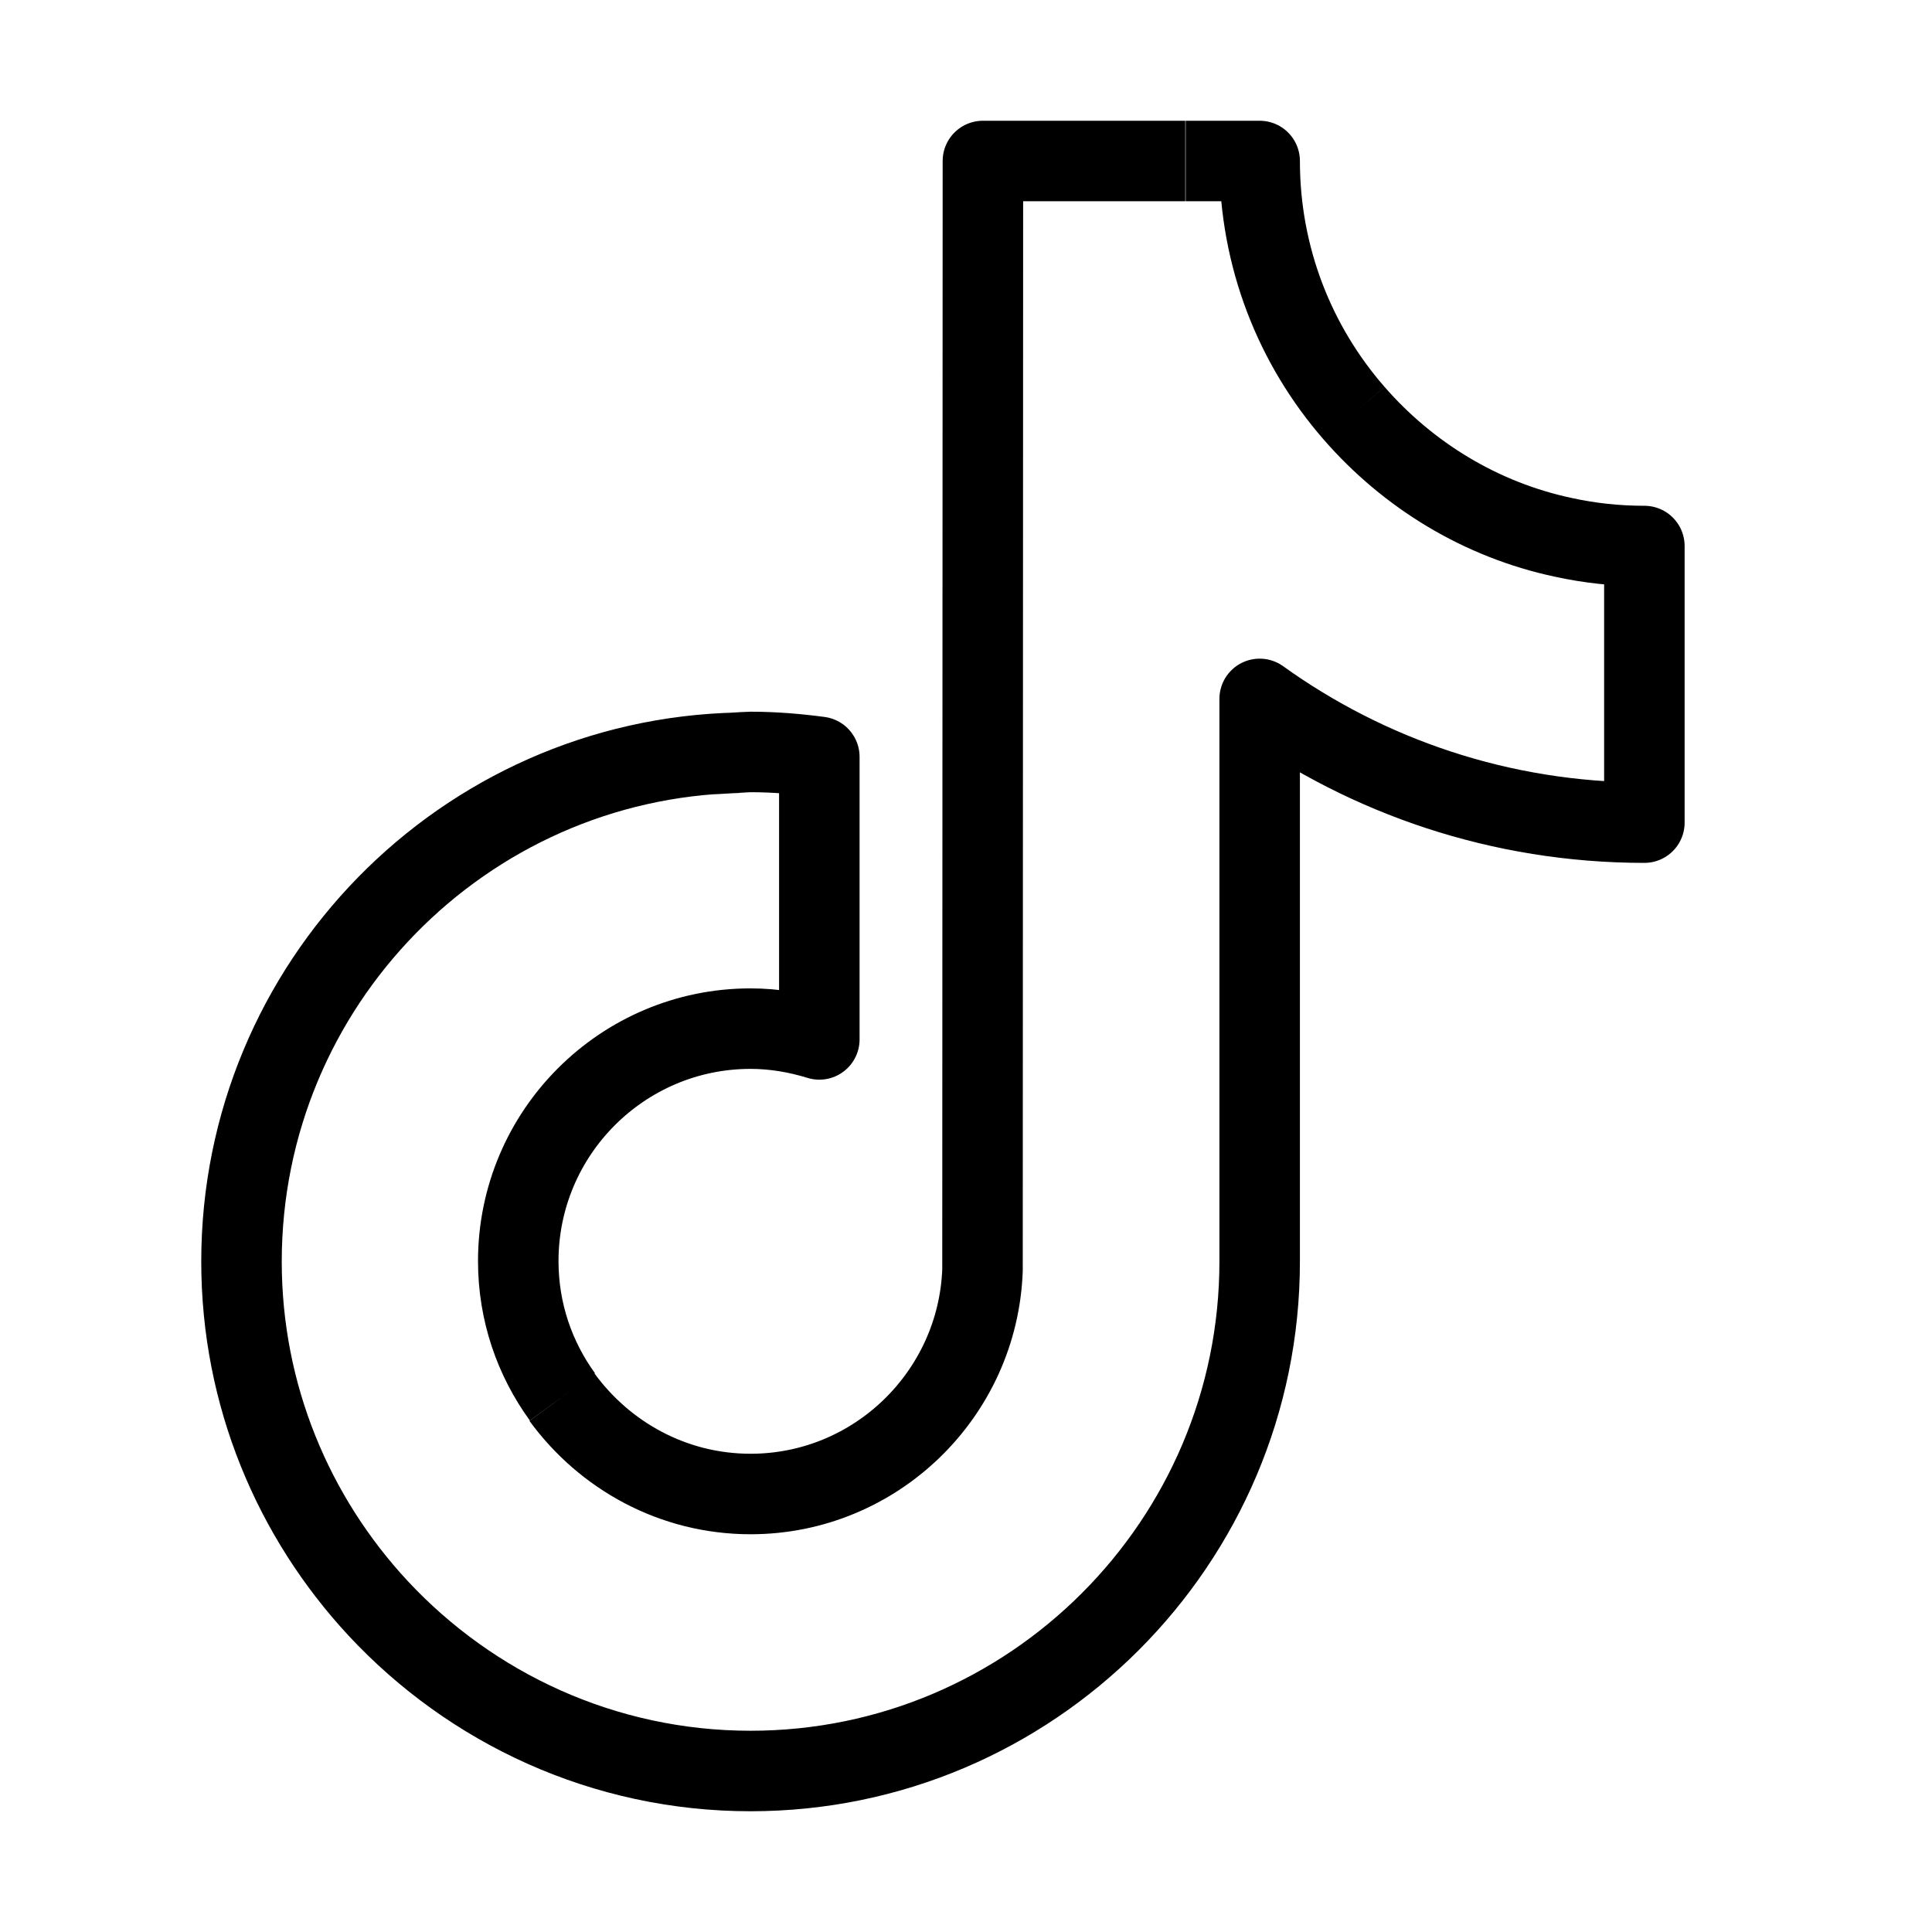
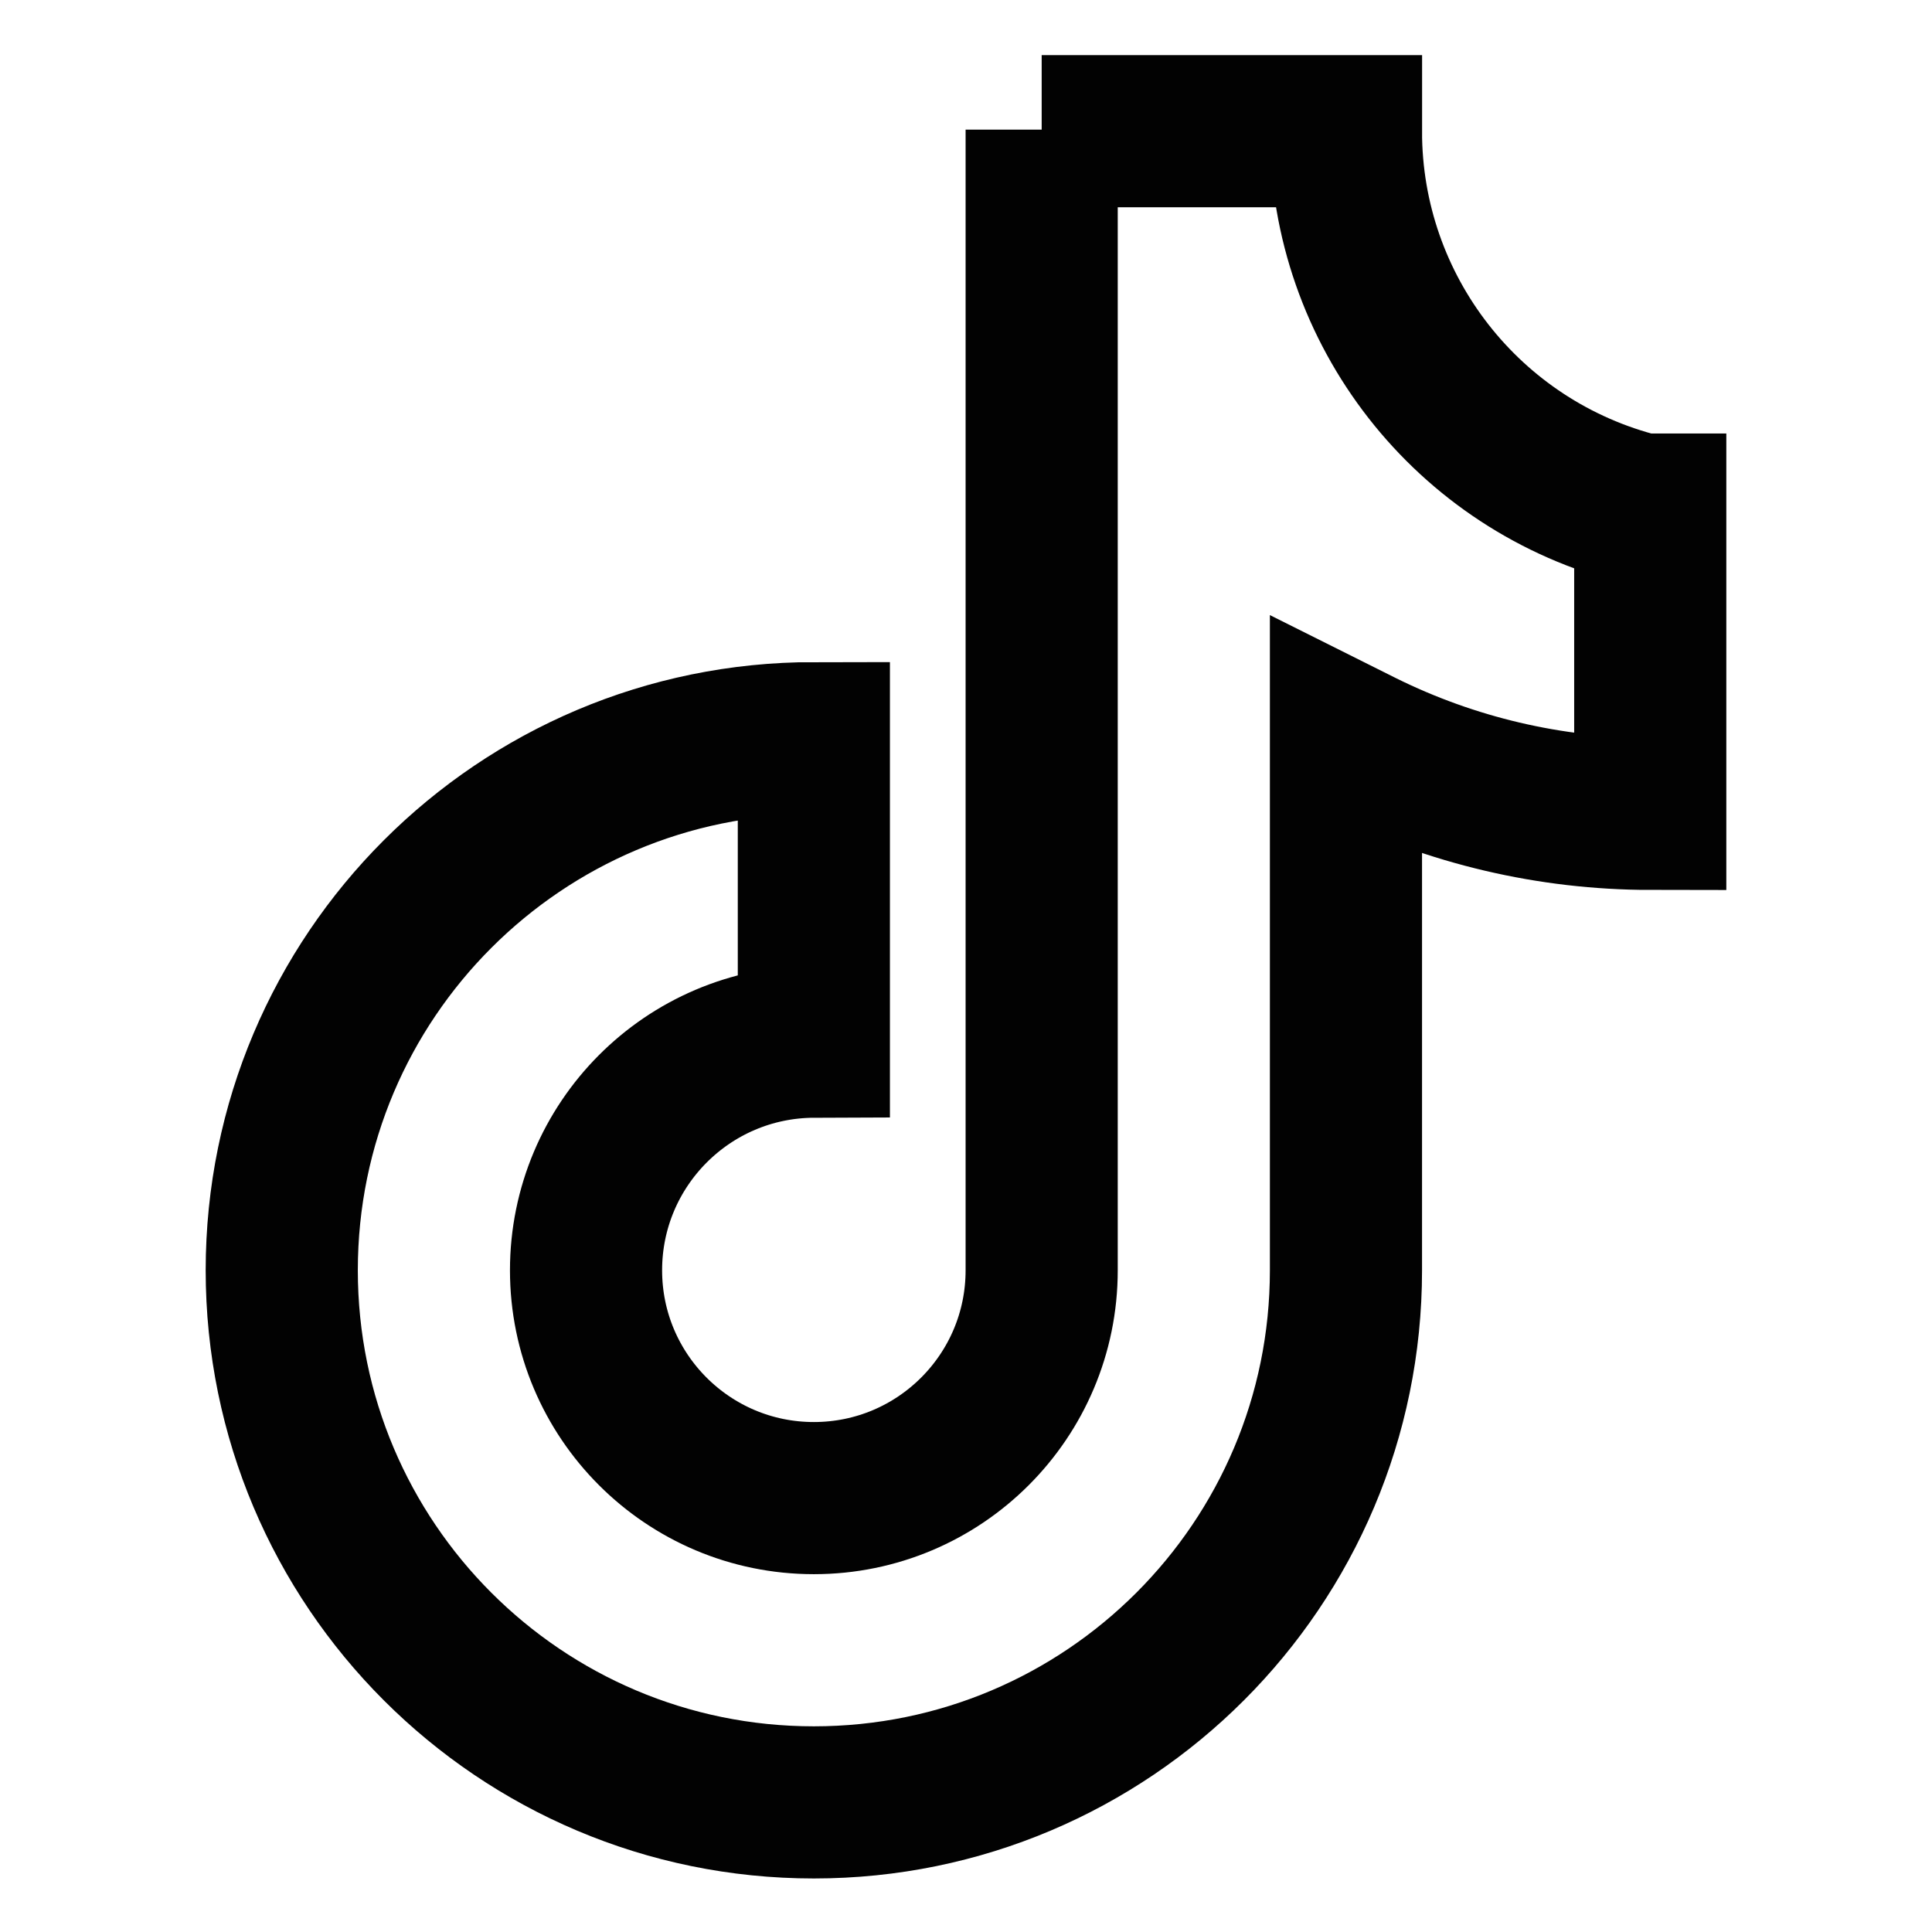
- <svg xmlns="http://www.w3.org/2000/svg" width="800px" height="800px" viewBox="0 0 24 24" fill="none">
-   <path d="M16.822 5.134C16.089 4.294 15.648 3.198 15.648 2H14.729M16.822 5.134C17.49 5.901 18.394 6.458 19.424 6.676C19.745 6.746 20.079 6.783 20.427 6.783V10.219C18.645 10.219 16.993 9.648 15.648 8.682V15.671C15.648 19.163 12.808 22 9.324 22C7.5 22 5.853 21.22 4.698 19.98C3.645 18.847 3 17.333 3 15.671C3 12.23 5.756 9.425 9.171 9.351M16.822 5.134C16.804 5.123 16.786 5.111 16.768 5.099M6.986 17.352C6.642 16.878 6.438 16.298 6.438 15.666C6.438 14.073 7.732 12.778 9.324 12.778C9.621 12.778 9.909 12.829 10.178 12.912V9.402C9.899 9.365 9.616 9.341 9.324 9.341C9.273 9.341 8.862 9.369 8.811 9.369M14.724 2H12.21L12.205 15.777C12.149 17.319 10.878 18.559 9.324 18.559C8.359 18.559 7.51 18.081 6.981 17.356" stroke="#000000" stroke-linejoin="round" />
+ <svg xmlns="http://www.w3.org/2000/svg" width="800px" height="800px" viewBox="0 0 24 24" id="Layer_1" data-name="Layer 1">
+   <defs>
+     <style>.cls-1{fill:none;stroke:#020202;stroke-miterlimit:10;stroke-width:1.89px;}</style>
+   </defs>
+   <path class="cls-1" d="M12.94,1.61V15.78a2.83,2.83,0,0,1-2.83,2.83h0a2.83,2.83,0,0,1-2.83-2.83h0a2.84,2.84,0,0,1,2.83-2.84h0V9.17h0A6.61,6.61,0,0,0,3.5,15.78h0a6.61,6.61,0,0,0,6.61,6.61h0a6.61,6.61,0,0,0,6.61-6.61V9.17l.2.1a8.08,8.08,0,0,0,3.58.84h0V6.33l-.11,0a4.84,4.84,0,0,1-3.67-4.7H12.94Z" />
</svg>
